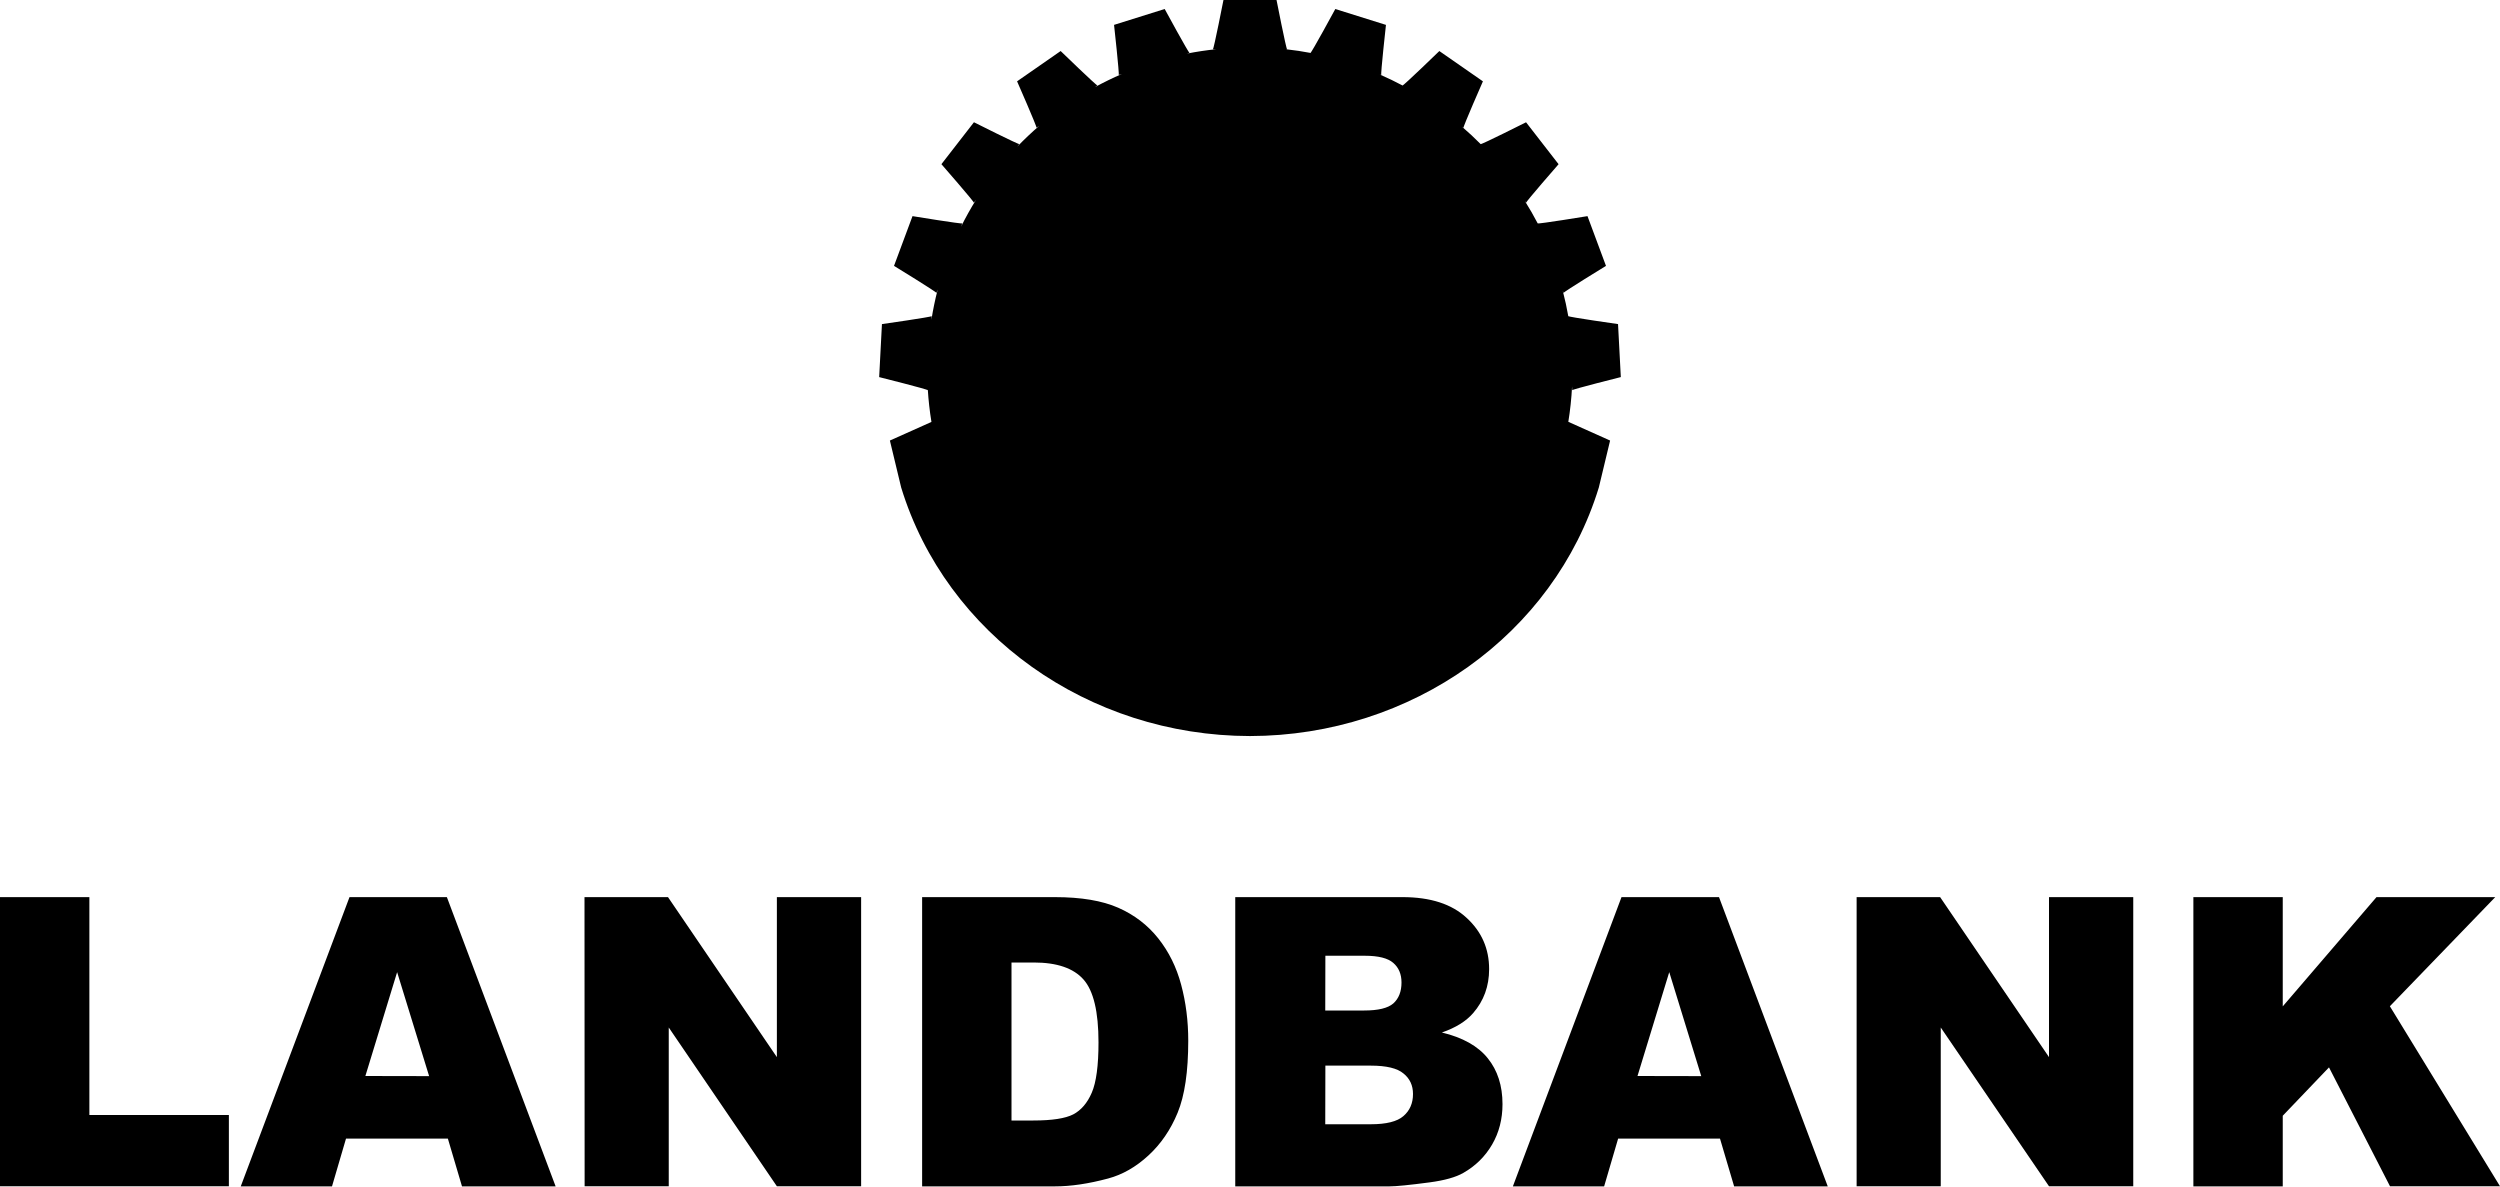
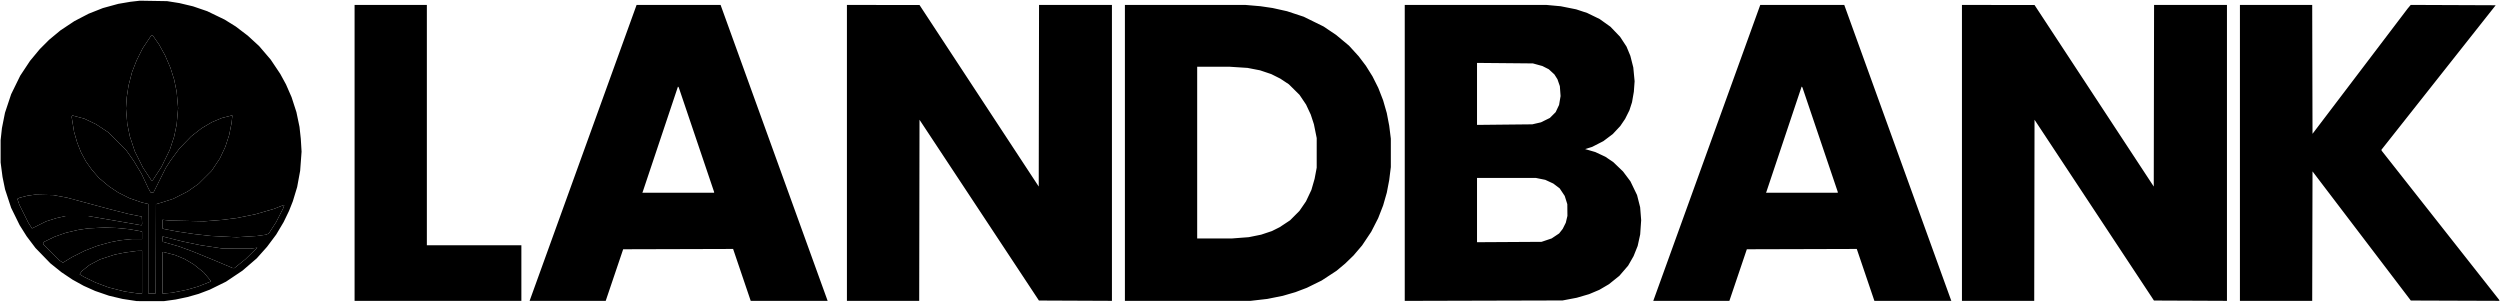
- <svg xmlns="http://www.w3.org/2000/svg" fill="currentColor" viewBox="0 0 200 94.91">
-   <g transform="translate(132.44 -33.28)scale(.11979)">
-     <path d="M-288.53 277.83s-6.43 32.77-7.05 32.85h2.2a216 216 0 0 0-19.64 2.95l1.79-.56c-.62.12-16.55-29.24-16.55-29.24l-33.82 10.6s3.67 33.2 3.1 33.46l2.17-.68a216 216 0 0 0-18.1 8.83l1.7-1.19c-.54.3-24.53-22.95-24.53-22.95l-29.1 20.23s13.43 30.58 12.96 31l1.94-1.35a216 216 0 0 0-14.8 14l1.37-1.76c-.43.45-30.28-14.56-30.28-14.56l-21.72 28s21.96 25.17 21.64 25.7l1.48-1.9a216 216 0 0 0-10 17.93l.82-2.19c-.29.56-33.25-4.84-33.25-4.84l-12.35 33.22s28.48 17.45 28.33 18.06l.85-2.3a216 216 0 0 0-4.19 20.2l.13-2.4c-.1.62-33.18 5.32-33.18 5.32l-1.85 35.4s32.4 8.13 32.43 8.75l.04-.59a216 216 0 0 0 2.44 21.78l-27.75 12.43 7.53 31.35c30.07 98.21 124.98 165.84 232.96 166 107.98-.16 202.89-67.79 232.96-166l7.53-31.35-27.9-12.5a216 216 0 0 0 2.5-23.55l.12 2.43c.04-.62 32.44-8.76 32.44-8.76l-1.86-35.39s-33.06-4.7-33.17-5.32l.03.49a216 216 0 0 0-3.82-17.56l.58 1.57c-.15-.61 28.33-18.06 28.33-18.06l-12.35-33.22s-32.96 5.4-33.25 4.84a216 216 0 0 0-8.61-15l.91 1.18c-.32-.54 21.64-25.7 21.64-25.7l-21.72-28s-29.84 15-30.28 14.55l.16.21a216 216 0 0 0-12.72-11.85l1.07.75c-.47-.42 12.96-31 12.96-31l-29.1-20.23s-23.99 23.25-24.54 22.95l.4.27a216 216 0 0 0-15.68-7.57l1.07.34c-.58-.26 3.1-33.46 3.1-33.46l-33.83-10.6s-15.93 29.36-16.55 29.24l.66.2a216 216 0 0 0-17.22-2.6h.9c-.61-.07-7.04-32.84-7.04-32.84z" />
-     <path d="M-322.86 434.15c-.35 53.98 35.98 87.15 51.43 96.07 15.45-8.92 51.79-42.1 51.43-96.07-.36-53.98-35.98-87.15-51.43-96.07-15.45 8.92-51.07 42.1-51.43 96.07m-164.78 175.22a232 232 0 0 0 24.5 46.58c90.12-54.7 220.61 34.59 376.5 11.24a232 232 0 0 0 28.16-47.03c-223.64 77.16-337.75-46.42-429.16-10.79" />
-     <path d="M-445.49 678.7a234 234 0 0 0 32.74 30.7c138.06-73.98 194.97-11.44 269.19 10.45a233 233 0 0 0 38.44-31.5c-118.18 17.1-207.25-70.97-340.37-9.65" />
-     <path d="M-288.14 692.42a156.4 156.4 0 0 0-98.26 34.6 231.6 231.6 0 0 0 115.59 30.68 232 232 0 0 0 93.4-19.51 156.4 156.4 0 0 0-110.73-45.77" />
-     <rect x="-287.68" y="617.9" />
-     <path d="M-405.61 464.36q-1.83.03-3.35.16c-5 15.37-8.66 60.68 24.7 103.11q4.65 5.89 9.55 10.89c21.74 24.1 55.23 40.39 93.36 42.94v136q5.24.23 10.54.24t10.53-.24v-136c38.07-2.55 71.5-18.79 93.25-42.82l.06-.06q4.94-5.02 9.6-10.95c33.37-42.43 29.7-87.74 24.7-103.1q-1.5-.14-3.34-.17c-18.33-.28-59.83 8-91.56 47.43-27 33.55-29.82 69.4-27.31 90.33a22 22 0 0 1-15.93 6.85 22 22 0 0 1-15.93-6.85c2.5-20.93-.3-56.78-27.3-90.33-31.74-39.43-73.24-47.7-91.57-47.43" />
-   </g>
-   <path d="M0 71.77h7.15V89.2h11.16v5.7H0zm35.83 19.32h-8.15l-1.12 3.82h-7.3l8.7-23.14h7.79l8.7 23.14h-7.49zm-1.5-5-2.56-8.32-2.54 8.31zm12.43-14.32h6.68l8.71 12.8v-12.8h6.74V94.9h-6.74L53.5 82.2v12.7h-6.73zm27.01 0h10.62q3.14 0 5.07.85t3.2 2.45 1.83 3.7q.57 2.12.57 4.49 0 3.7-.85 5.76-.84 2.04-2.34 3.42t-3.22 1.84q-2.35.63-4.26.63H73.77zM80.92 77v12.64h1.75q2.24 0 3.19-.49.95-.5 1.48-1.73.54-1.25.54-4.03 0-3.68-1.2-5.03Q85.48 77 82.7 77zm17.9-5.23h13.38q3.35 0 5.13 1.66 1.8 1.65 1.8 4.1 0 2.05-1.28 3.52-.85.98-2.5 1.55 2.5.6 3.67 2.06 1.18 1.46 1.18 3.67 0 1.8-.83 3.23-.84 1.44-2.3 2.27-.9.52-2.7.76-2.42.32-3.21.32H98.82zm7.2 9.07h3.12q1.67 0 2.32-.56.66-.59.66-1.68 0-1-.66-1.57-.65-.57-2.27-.57h-3.16zm0 9.1h3.65q1.85 0 2.6-.65.77-.66.77-1.77 0-1.03-.76-1.64-.74-.63-2.62-.63h-3.63zm31.58 1.15h-8.15l-1.12 3.82h-7.3l8.69-23.14h7.8l8.7 23.14h-7.49zm-1.5-5-2.56-8.32-2.54 8.31zm12.43-14.32h6.68l8.71 12.8v-12.8h6.74V94.9h-6.74l-8.66-12.7v12.7h-6.73zm26.94 0h7.15v8.74l7.5-8.74h9.5l-8.43 8.73L200 94.9h-8.8l-4.88-9.51-3.7 3.87v5.65h-7.15z" />
+ <svg xmlns="http://www.w3.org/2000/svg" fill="currentColor" viewBox="0 0 4047 488">
+   <path fill-rule="evenodd" d="m237.99 67.66-7.13 10.66-4.8 9.59-4.79 9.59-3.74 9.5-3.74 9.5-2.86 11-2.87 11-1.45 9.5-1.45 9.5-.61 9-.62 9 1.03 12.32 1.03 12.33 2.06 10.17 2.06 10.18 4.1 12.34 4.09 12.35 6.61 13.15 6.61 13.16 6.79 10.25 6.78 10.25h1.98l7.05-10.75 7.05-10.75 6.85-14 6.84-14 3.6-10.95 3.58-10.95 1.96-9.55 1.97-9.55 1.18-13.25 1.19-13.25-1.19-13.25-1.18-13.25-2.04-9.9-2.03-9.89-3.04-9.6-3.05-9.61-4.33-10-4.33-10-4.82-8.7-4.83-8.7-5.26-7.55-5.26-7.55h-1.87zM116.52 187.97l-.6.97 2 12.28 2 12.28 2.5 8.61 2.5 8.62 3.1 7.88 3.12 7.89 4.06 7.5 4.06 7.5 4.56 6.44 4.56 6.45 5.82 6.76 5.83 6.77 8.23 6.91 8.24 6.9 7.5 5.01 7.5 5 9.1 4.56 9.08 4.56 9.91 3.43 9.91 3.43 5.25 1.24 5.25 1.24V475h11.99l.25-72.25.26-72.25 4.5-1.29 4.5-1.29 9.5-3.06 9.5-3.06 11.7-5.95 11.69-5.95 8.8-6.2 8.81-6.2 10.55-10.5 10.54-10.5 6.67-10.04 6.67-10.05 4.44-9.45 4.45-9.46 3.08-9.5 3.08-9.5 1.9-9.5 1.92-9.5.7-6.25.7-6.25h-1.37l-7.84 2-7.85 2-8.08 3.42-8.09 3.4-8.09 4.75-8.08 4.74-8.65 6.71-8.65 6.7-9.59 9.92-9.59 9.92-7 9.47-7 9.47-3.89 6-3.9 6-10.01 20-10.02 20h-4.71l-1.9-3.5-1.9-3.5-5.4-11.5-5.42-11.5-6.43-10.68-6.43-10.67-5.9-8.32-5.91-8.33-14.5-14.59-14.5-14.58-10.04-6.63-10.05-6.63-9.49-4.5-9.49-4.5-9.47-2.53-9.46-2.53h-.2l-.18-.01zm-66.05 128-6.03.86L38 318.5l-6.45 1.67-1.71.92-1.72.92 1.56 4.56 1.55 4.56 7.31 14.69 7.31 14.68 2.98 4.64 2.98 4.63 11.37-5.7 11.38-5.7 8.47-2.67 8.47-2.67 7.5-1.68 7.5-1.69h36l35.5 6.15 35.5 6.15 7.83 1.39 7.83 1.39.47-1.23.48-1.23-.3-5.83-.31-5.83-11-2.2-11-2.19-14-3.56-14-3.57-35.5-9.57-35.5-9.57-11-2.05-11-2.06-15-.36-15-.37zM451 335.16l-7.5 2.97-15 4.35-15 4.35-15 3.05-15 3.06-11.5 1.47-11.5 1.48-15 1.2-15 1.2-28-.66-28-.65-5.75-.61-5.75-.62v14.12l1.75.51 1.75.52 10.5 1.98 10.5 1.98 13.5 2.02 13.5 2.02 13.5 1.53 13.5 1.53 20.7 1.06 20.7 1.06 16.72-1.06 16.7-1.05 7.1-1.03 7.08-1.02 2.28-.96 2.29-.95 6-9.25 6-9.26 5.84-11.5 5.85-11.5.69-2.25.69-2.25-.82.1-.82.09zm-295 33.87-13.5.7-8 1.22-8 1.21-10 2.35-10 2.35-9 3.16-9 3.16-9.25 4.5-9.25 4.5v3.04l13.25 13.26 13.25 13.26 2.7 1.7 2.69 1.71 7.37-4.47 7.37-4.48 10.35-5.19 10.35-5.2 10-3.89 10-3.9 10.58-2.94 10.59-2.95 8-1.56 8-1.57 9.5-.98 9.5-.98 8.25-.02L230 387v-11.87l-1.75-.52-1.75-.52-8.5-1.5-8.5-1.52-10-.99-10-.99-10-.38-10-.38zm107.2 18.15.3 4.19 13 3.72 13 3.72 11.5 4.22 11.5 4.23L329 414l16.5 6.76 15.7 6.62 15.7 6.61 1.3-.02 1.3-.03 8.98-7.22 8.98-7.23 9.52-9.26 9.52-9.26-5.5.76-5.5.76-22.5-.09-22.5-.08-17.79-2.68-17.78-2.68-14.72-3.05-14.71-3.05-15.7-3.93-15.71-3.94h-1.2zm-51.41 20.35-9.73 1.33-8.28 1.67-8.27 1.68-11.9 3.9-11.91 3.9-8.44 4.48-8.45 4.5-6.28 5-6.28 4.99-1.64 2.5-1.65 2.52 3.28 2 3.27 2.01 9.5 4.64 9.5 4.64 10.5 3.94 10.5 3.95 13 3.33 13 3.34 10.63 1.57 10.63 1.58H230v-69l-4.25.1-4.25.1zm51.22 34.1v33.65l7.75-.69 7.75-.68 12-2.41 12-2.42 9-2.6 9-2.62 10.25-4 10.25-4.01v-1.41l-5.55-6.7-5.55-6.68-8.2-6.57-8.2-6.57-7.53-4.43-7.53-4.42-7.47-3.1-7.47-3.09-9.36-2.44-9.36-2.44H263z" />
+   <path fill-rule="evenodd" d="m218.76 2.02-7.74.88-9.75 1.67-9.76 1.66-12.5 3.42-12.51 3.43-11.5 4.56-11.5 4.55-11.5 5.98-11.5 5.98-11.34 7.53-11.35 7.54-9.15 7.6-9.16 7.6-7.54 7.54-7.54 7.54-7.89 9.5-7.89 9.5-7.94 12-7.94 12-7.35 15-7.35 15-4.99 15-4.98 15-2.5 12.5-2.48 12.5-1.05 9.71L1 226.92v35.98l1.54 11.8 1.55 11.8 2.05 10 2.05 10 4.92 14.98 4.92 14.97 6.89 14.03 6.89 14.02 5.66 9 5.67 9 7.18 9.5 7.18 9.5 12 12.36 12 12.37 9 7.23 9 7.22 9 6.04 9 6.03 9 4.97 9 4.97 9.22 4.14 9.22 4.14 11.28 3.88 11.28 3.88 11 2.59 11 2.6 11.5 1.75 11.5 1.75 22 .02 22 .02 9.5-1.31 9.5-1.32 9.5-2 9.5-2 9-2.55 9-2.55 9-3.4 9-3.41 13.16-6.47 13.16-6.47 13.34-8.93 13.34-8.93 11.57-9.96 11.56-9.97 8.34-9.34 8.33-9.35 7.42-9.91 7.41-9.91 6-10.1 6-10.08 4.36-9 4.34-9 3.1-7.82 3.1-7.83 3.5-11.53 3.5-11.52 2.43-13.18 2.43-13.18 1.15-15.47 1.15-15.47-.63-10.5-.64-10.5-1.04-9.5-1.03-9.5-2.5-12-2.5-12-3.95-12.16-3.94-12.15-4.5-10.26-4.48-10.26-4.64-8.51-4.64-8.52-7.74-11.57-7.75-11.57-9.4-11-9.42-11-9.13-8.37-9.12-8.37-9.82-7.47-9.8-7.47-9.01-5.59-9.01-5.58-14-6.75-14-6.76-11.5-3.93-11.5-3.94-11.04-2.63-11.04-2.63-9.96-1.58-9.96-1.58-22-.36-22-.36zM574 247.5V487h270v-90H691V8H574zm369.9.02L857.33 487h123.2l14.12-41.75 14.13-41.75 88.98-.25 88.99-.26 14.25 42 14.25 42.01h124.52l-5.33-14.75-5.34-14.75-81.3-224.74L1166.5 8l-68 .02h-68zm427.1-.02V487h117l.25-146.58.25-146.57 96.65 146.32 96.66 146.33 59.1.26 59.09.26V8h-118l-.25 147-.25 146.99-96.5-146.94L1488.5 8.1l-58.75-.05L1371 8zm450 0V487h203.5l13.5-1.55 13.5-1.55 12.5-2.5 12.5-2.5 10.21-2.97 10.22-2.97 9.28-3.52 9.29-3.53 12-5.9 12-5.9 12-7.86 12.02-7.86 6.99-5.83 6.99-5.84 6.82-6.6 6.82-6.62 6.88-8.07 6.89-8.07 7.43-11.11 7.42-11.12 5.6-10.95 5.6-10.96 4.04-10.35 4.03-10.35 2.96-10.3 2.96-10.32 1.95-10.2 1.96-10.2 1.3-10.5 1.32-10.5v-46l-1.31-10.5-1.31-10.5-1.96-10.2-1.95-10.2-2.96-10.31-2.96-10.31-3.93-10.09-3.92-10.08-4.67-9.3-4.67-9.3-5.37-8.6-5.37-8.61-5.8-7.66-5.8-7.66-7.85-8.62-7.86-8.62-10.46-8.72-10.46-8.72-10.19-6.83-10.18-6.84-16-7.87-16-7.87-13.5-4.45-13.5-4.46-11.71-2.61-11.72-2.61-9.78-1.44-9.79-1.44-12-1.03-12-1.03-97.75-.01L1821 8zm453 .03v239.54l127.75-.35 127.75-.34 11.5-2.2 11.5-2.19 10-2.92 10-2.93 8.27-3.48 8.26-3.49 7.74-4.53 7.73-4.54 8.47-6.8 8.47-6.8 7.12-8.28 7.12-8.28 4.37-7.64 4.37-7.64 3.32-8.27 3.32-8.28 2.03-9.29 2.03-9.29.8-11.53.8-11.53-.82-10.48-.83-10.49-2.51-9.89-2.51-9.89-5.37-11.1-5.37-11.12-6.01-8-6.02-8-7.89-7.57-7.89-7.58-6.38-4.3-6.38-4.3-8.14-3.82-8.15-3.81-8.22-2.38-8.23-2.37 5.68-1.8 5.67-1.78 9.08-4.65 9.07-4.65 7.64-5.75 7.64-5.75 6.07-6.49 6.06-6.48 3.9-5.76 3.92-5.76 3.5-7 3.49-7 2.1-6.5 2.1-6.5 1.47-8.5 1.48-8.5.62-8.5.62-8.5-1.07-11.16-1.06-11.17-2.39-9.4-2.39-9.42-3.12-7.5-3.13-7.51-5.2-7.92-5.19-7.92-7.8-8.13-7.8-8.12-8.73-6.22-8.73-6.22-10-4.87-10-4.86-9-2.99-9-2.98-12.5-2.5-12.5-2.5-11.5-1.05L2503.5 8H2274zm488.9-.01L2676.33 487h123.2l14.12-41.75 14.13-41.75 88.98-.25 88.99-.26 14.25 42 14.25 42.01h124.52l-5.33-14.75-5.34-14.75-81.3-224.74L2985.5 8l-68 .02h-68zm413.1-.02V487h117l.25-146.58.25-146.57 96.65 146.32 96.66 146.33 59.1.26 59.09.26V8h-118l-.25 147-.25 146.99-96.5-146.94L3293.5 8.1l-58.75-.05L3176 8zm450 0V487h117l.24-104.78.26-104.78 79.57 104.53 79.56 104.53 71.77.26 71.77.25-.33-.9-.34-.92-94.99-120.56-94.99-120.56-.26-.79-.26-.78 92.5-117 92.52-117-68.76-.28-68.76-.28-2.5 2.97-2.5 2.96-77 101.38-77 101.38-.26-104.32L3743 8h-117zM237.99 67.66l-7.13 10.66-4.8 9.59-4.79 9.59-3.74 9.5-3.74 9.5-2.86 11-2.87 11-1.45 9.5-1.45 9.5-.61 9-.62 9 1.03 12.32 1.03 12.33 2.06 10.17 2.06 10.18 4.1 12.34 4.09 12.35 6.61 13.15 6.61 13.16 6.79 10.25 6.78 10.25h1.98l7.05-10.75 7.05-10.75 6.85-14 6.84-14 3.6-10.95 3.58-10.95 1.96-9.55 1.97-9.55 1.18-13.25 1.19-13.25-1.19-13.25-1.18-13.25-2.04-9.9-2.03-9.89-3.04-9.6-3.05-9.61-4.33-10-4.33-10-4.82-8.7-4.83-8.7-5.26-7.55-5.26-7.55h-1.87zM2391 152.01v50.18l44.75-.47 44.75-.46 7-1.62 7-1.61 7.2-3.55 7.2-3.54 4.7-4.7 4.7-4.7 2.78-5.87 2.77-5.86 1.2-7.15 1.21-7.15-.58-8-.58-8.01-1.95-5.6-1.94-5.61-2.47-3.9-2.46-3.89-4.55-4.19-4.55-4.19-5.19-2.62-5.18-2.63-7.66-2.1-7.65-2.11-45.25-.42-45.25-.41zM1938 247v139h56.5l13.5-1.04 13.5-1.02 10-2.03 10-2.03 8.72-2.91 8.73-2.91 6.27-3.14 6.28-3.14 8.44-5.58 8.44-5.58 7.56-7.59 7.56-7.58 5.32-7.74 5.32-7.74 4.37-9.24 4.37-9.23 2.6-9 2.6-9 1.7-9 1.69-9v-24l.02-24-2.26-11.16-2.26-11.17-2.55-7.83-2.56-7.84-3.79-8.08-3.78-8.09-5.33-7.91-5.32-7.92-8.6-8.5-8.59-8.5-6.97-4.63-6.98-4.62-7.29-3.66-7.29-3.65-9.1-3.05-9.1-3.06-10.1-1.95-10.1-1.96-14.5-.94-14.52-.94-26.25-.02L1938 108zm-869-21.76-28.5 85.14-.33.8-.34.82H1156v-1.27l-28.62-84.62-28.62-84.61-.63-.7-.63-.7zm1819 0-28.5 85.14-.33.8-.34.82H2975v-1.27l-28.62-84.62-28.62-84.61-.63-.7-.63-.7zM116.52 187.97l-.6.97 2 12.28 2 12.28 2.5 8.61 2.5 8.62 3.1 7.88 3.12 7.89 4.06 7.5 4.06 7.5 4.56 6.44 4.56 6.45 5.82 6.76 5.83 6.77 8.23 6.91 8.24 6.9 7.5 5.01 7.5 5 9.1 4.56 9.08 4.56 9.91 3.43 9.91 3.43 5.25 1.24 5.25 1.24V475h11.99l.25-72.25.26-72.25 4.5-1.29 4.5-1.29 9.5-3.06 9.5-3.06 11.7-5.95 11.69-5.95 8.8-6.2 8.81-6.2 10.55-10.5 10.54-10.5 6.67-10.04 6.67-10.05 4.44-9.45 4.45-9.46 3.08-9.5 3.08-9.5 1.9-9.5 1.92-9.5.7-6.25.7-6.25h-1.37l-7.84 2-7.85 2-8.08 3.42-8.09 3.4-8.09 4.75-8.08 4.74-8.65 6.71-8.65 6.7-9.59 9.92-9.59 9.92-7 9.47-7 9.47-3.89 6-3.9 6-10.01 20-10.02 20h-4.71l-1.9-3.5-1.9-3.5-5.4-11.5-5.42-11.5-6.43-10.68-6.43-10.67-5.9-8.32-5.91-8.33-14.5-14.59-14.5-14.58-10.04-6.63-10.05-6.63-9.49-4.5-9.49-4.5-9.47-2.53-9.46-2.53h-.2l-.18-.01zM2391 340.05v52.05l52.25-.31 52.25-.31 8.16-2.76 8.16-2.75 6.05-4.04 6.05-4.04 2.91-3.7 2.9-3.69 2.5-5 2.5-5 1.3-5.5 1.32-5.5-.1-9.5-.09-9.5-2.09-6.65-2.09-6.65-4.11-6.16-4.12-6.16-5.14-3.88-5.14-3.88-6.48-3-6.49-3-7.7-1.56-7.72-1.56H2391zM50.47 315.97l-6.03.86L38 318.5l-6.45 1.67-1.71.92-1.72.92 1.56 4.56 1.55 4.56 7.31 14.69 7.31 14.68 2.98 4.64 2.98 4.63 11.37-5.7 11.38-5.7 8.47-2.67 8.47-2.67 7.5-1.68 7.5-1.69h36l35.5 6.15 35.5 6.15 7.83 1.39 7.83 1.39.47-1.23.48-1.23-.3-5.83-.31-5.83-11-2.2-11-2.19-14-3.56-14-3.57-35.5-9.57-35.5-9.57-11-2.05-11-2.06-15-.36-15-.37zM451 335.16l-7.5 2.97-15 4.35-15 4.35-15 3.05-15 3.06-11.5 1.47-11.5 1.48-15 1.2-15 1.2-28-.66-28-.65-5.75-.61-5.75-.62v14.12l1.75.51 1.75.52 10.5 1.98 10.5 1.98 13.5 2.02 13.5 2.02 13.5 1.53 13.5 1.53 20.7 1.06 20.7 1.06 16.72-1.06 16.7-1.05 7.1-1.03 7.08-1.02 2.28-.96 2.29-.95 6-9.25 6-9.26 5.84-11.5 5.85-11.5.69-2.25.69-2.25-.82.1-.82.09zm-295 33.87-13.5.7-8 1.22-8 1.21-10 2.35-10 2.35-9 3.16-9 3.16-9.25 4.5-9.25 4.5v3.04l13.25 13.26 13.25 13.26 2.7 1.7 2.69 1.71 7.37-4.47 7.37-4.48 10.35-5.19 10.35-5.2 10-3.89 10-3.9 10.58-2.94 10.59-2.95 8-1.56 8-1.57 9.5-.98 9.5-.98 8.25-.02L230 387v-11.87l-1.75-.52-1.75-.52-8.5-1.5-8.5-1.52-10-.99-10-.99-10-.38-10-.38zm107.2 18.15.3 4.19 13 3.72 13 3.72 11.5 4.22 11.5 4.23L329 414l16.5 6.76 15.7 6.62 15.7 6.61 1.3-.02 1.3-.03 8.98-7.22 8.98-7.23 9.52-9.26 9.52-9.26-5.5.76-5.5.76-22.5-.09-22.5-.08-17.79-2.68-17.78-2.68-14.72-3.05-14.71-3.05-15.7-3.93-15.71-3.94h-1.2zm-51.41 20.35-9.73 1.33-8.28 1.67-8.27 1.68-11.9 3.9-11.91 3.9-8.44 4.48-8.45 4.5-6.28 5-6.28 4.99-1.64 2.5-1.65 2.52 3.28 2 3.27 2.01 9.5 4.64 9.5 4.64 10.5 3.94 10.5 3.95 13 3.33 13 3.34 10.63 1.57 10.63 1.58H230v-69l-4.25.1-4.25.1zm51.22 34.1v33.65l7.75-.69 7.75-.68 12-2.41 12-2.42 9-2.6 9-2.62 10.25-4 10.25-4.01v-1.41l-5.55-6.7-5.55-6.68-8.2-6.57-8.2-6.57-7.53-4.43-7.53-4.42-7.47-3.1-7.47-3.09-9.36-2.44-9.36-2.44H263z" />
</svg>
